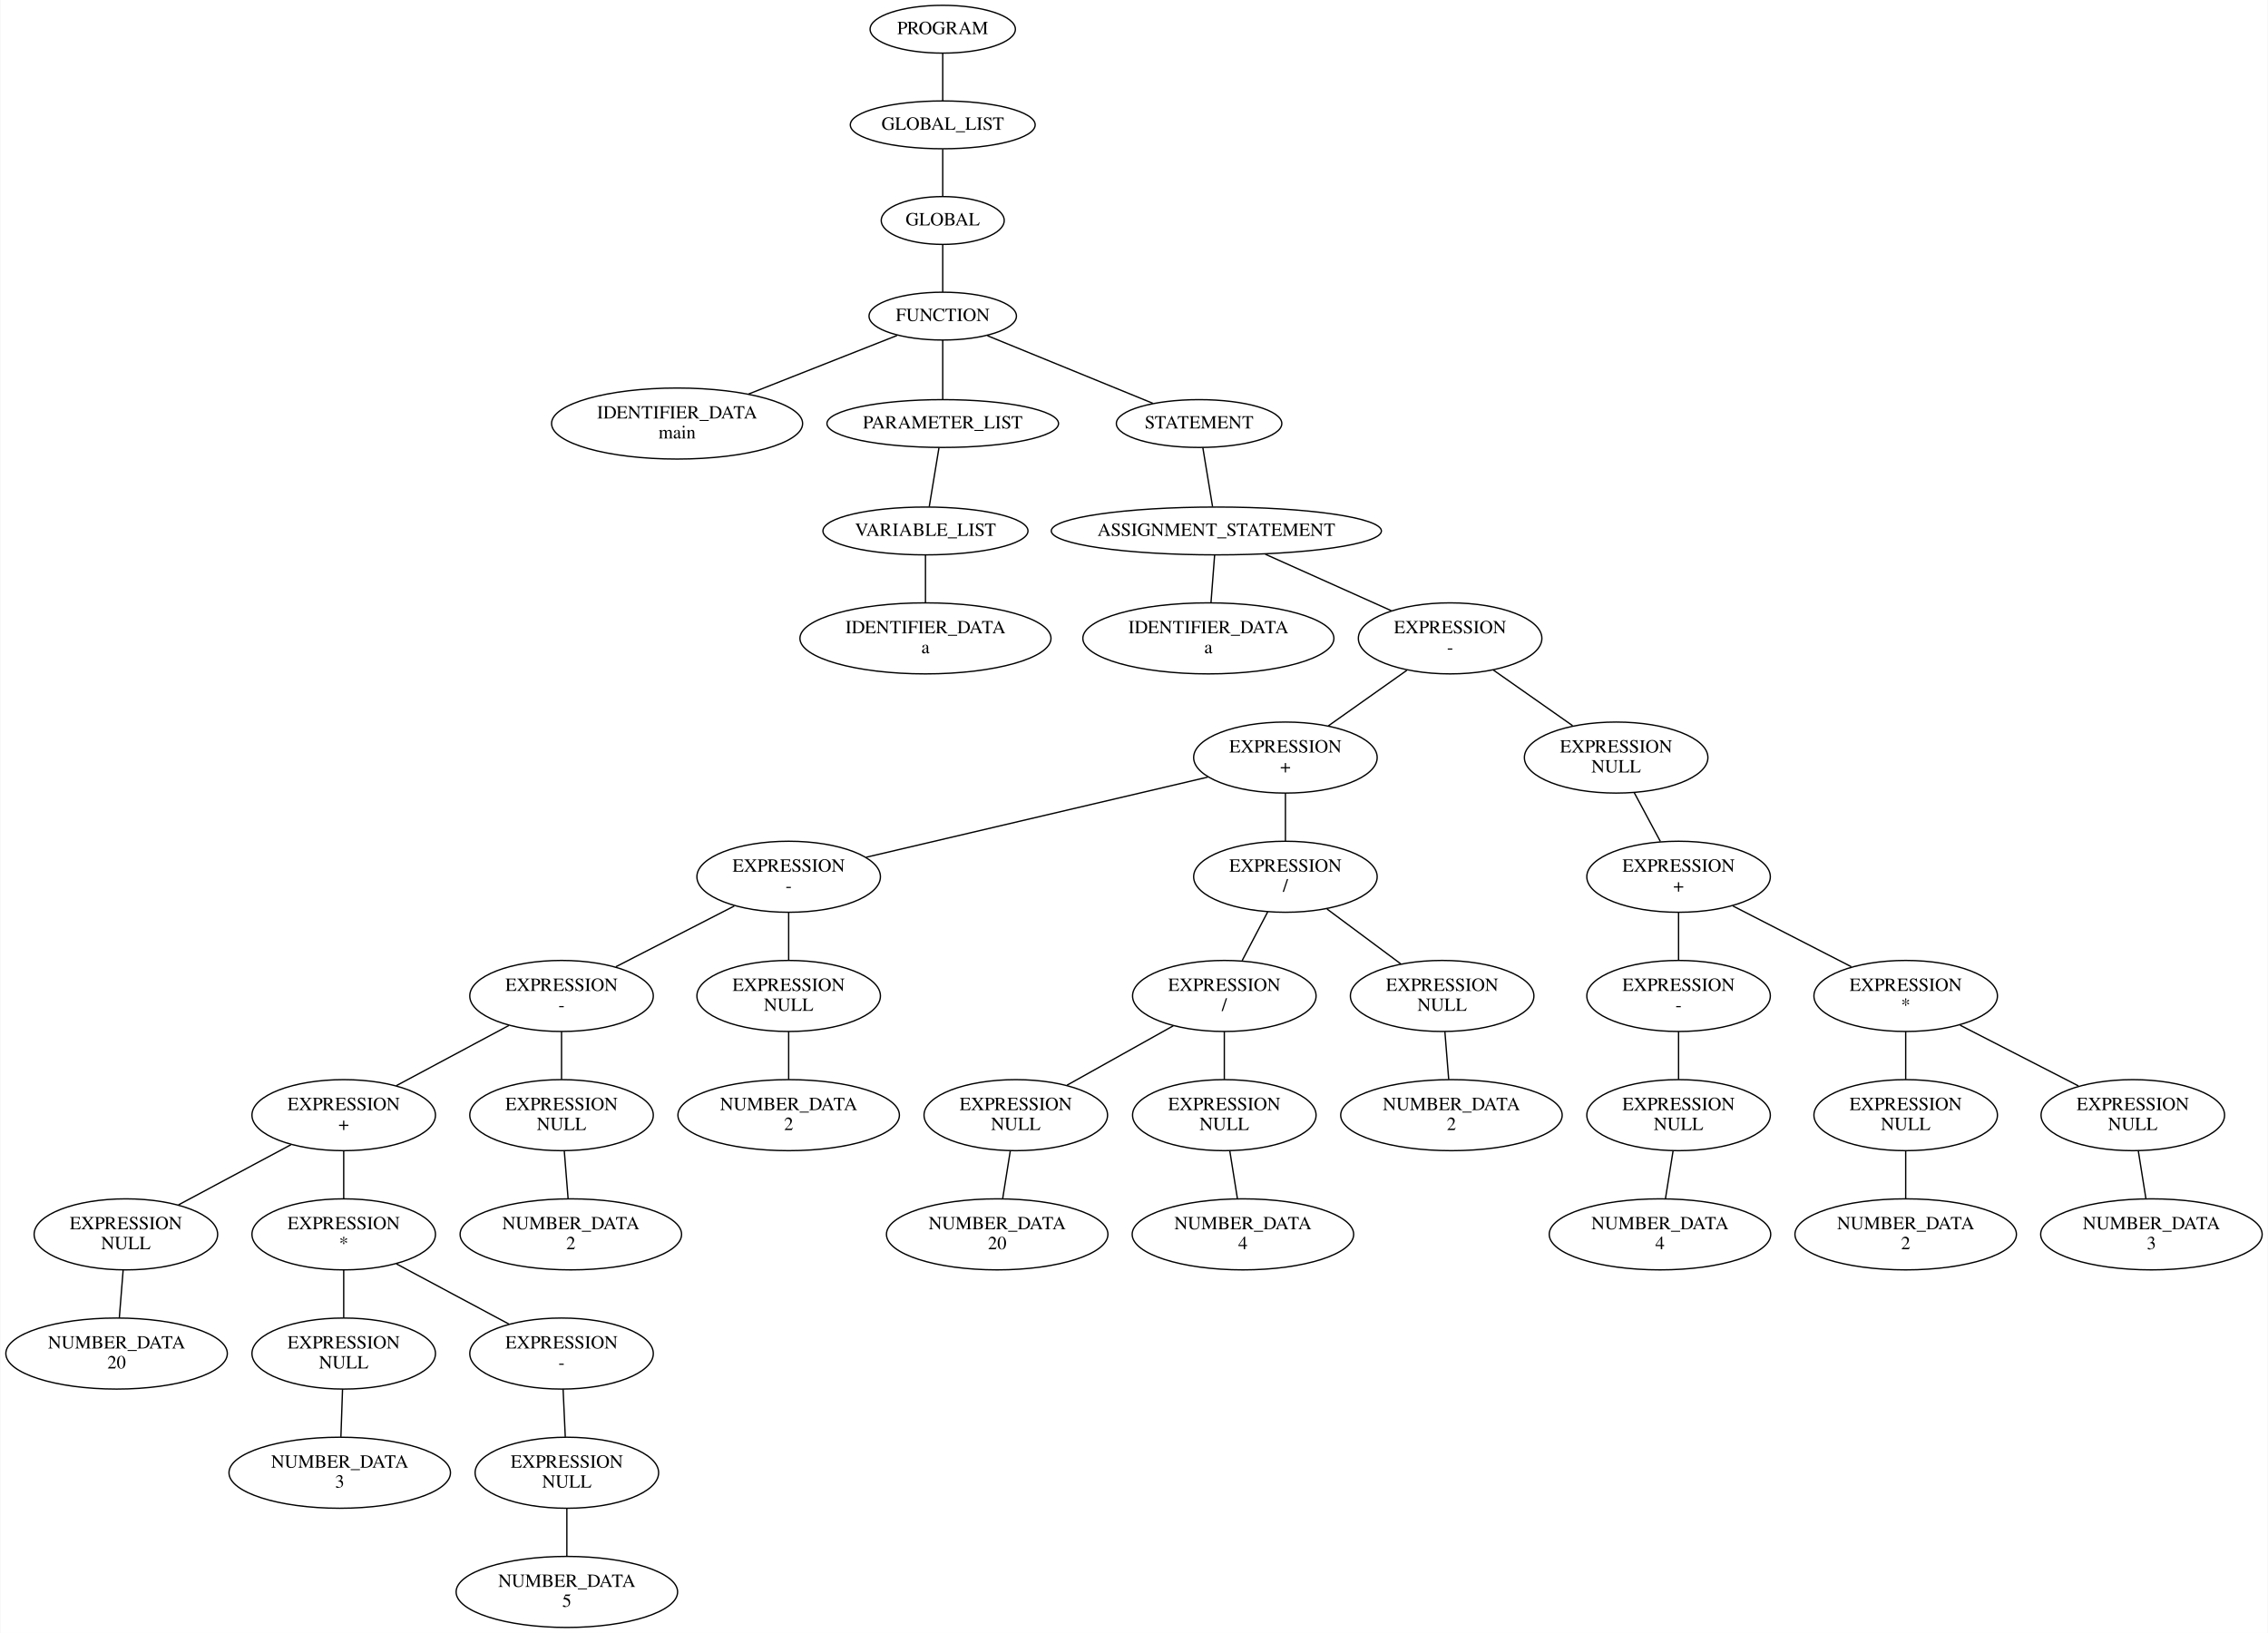
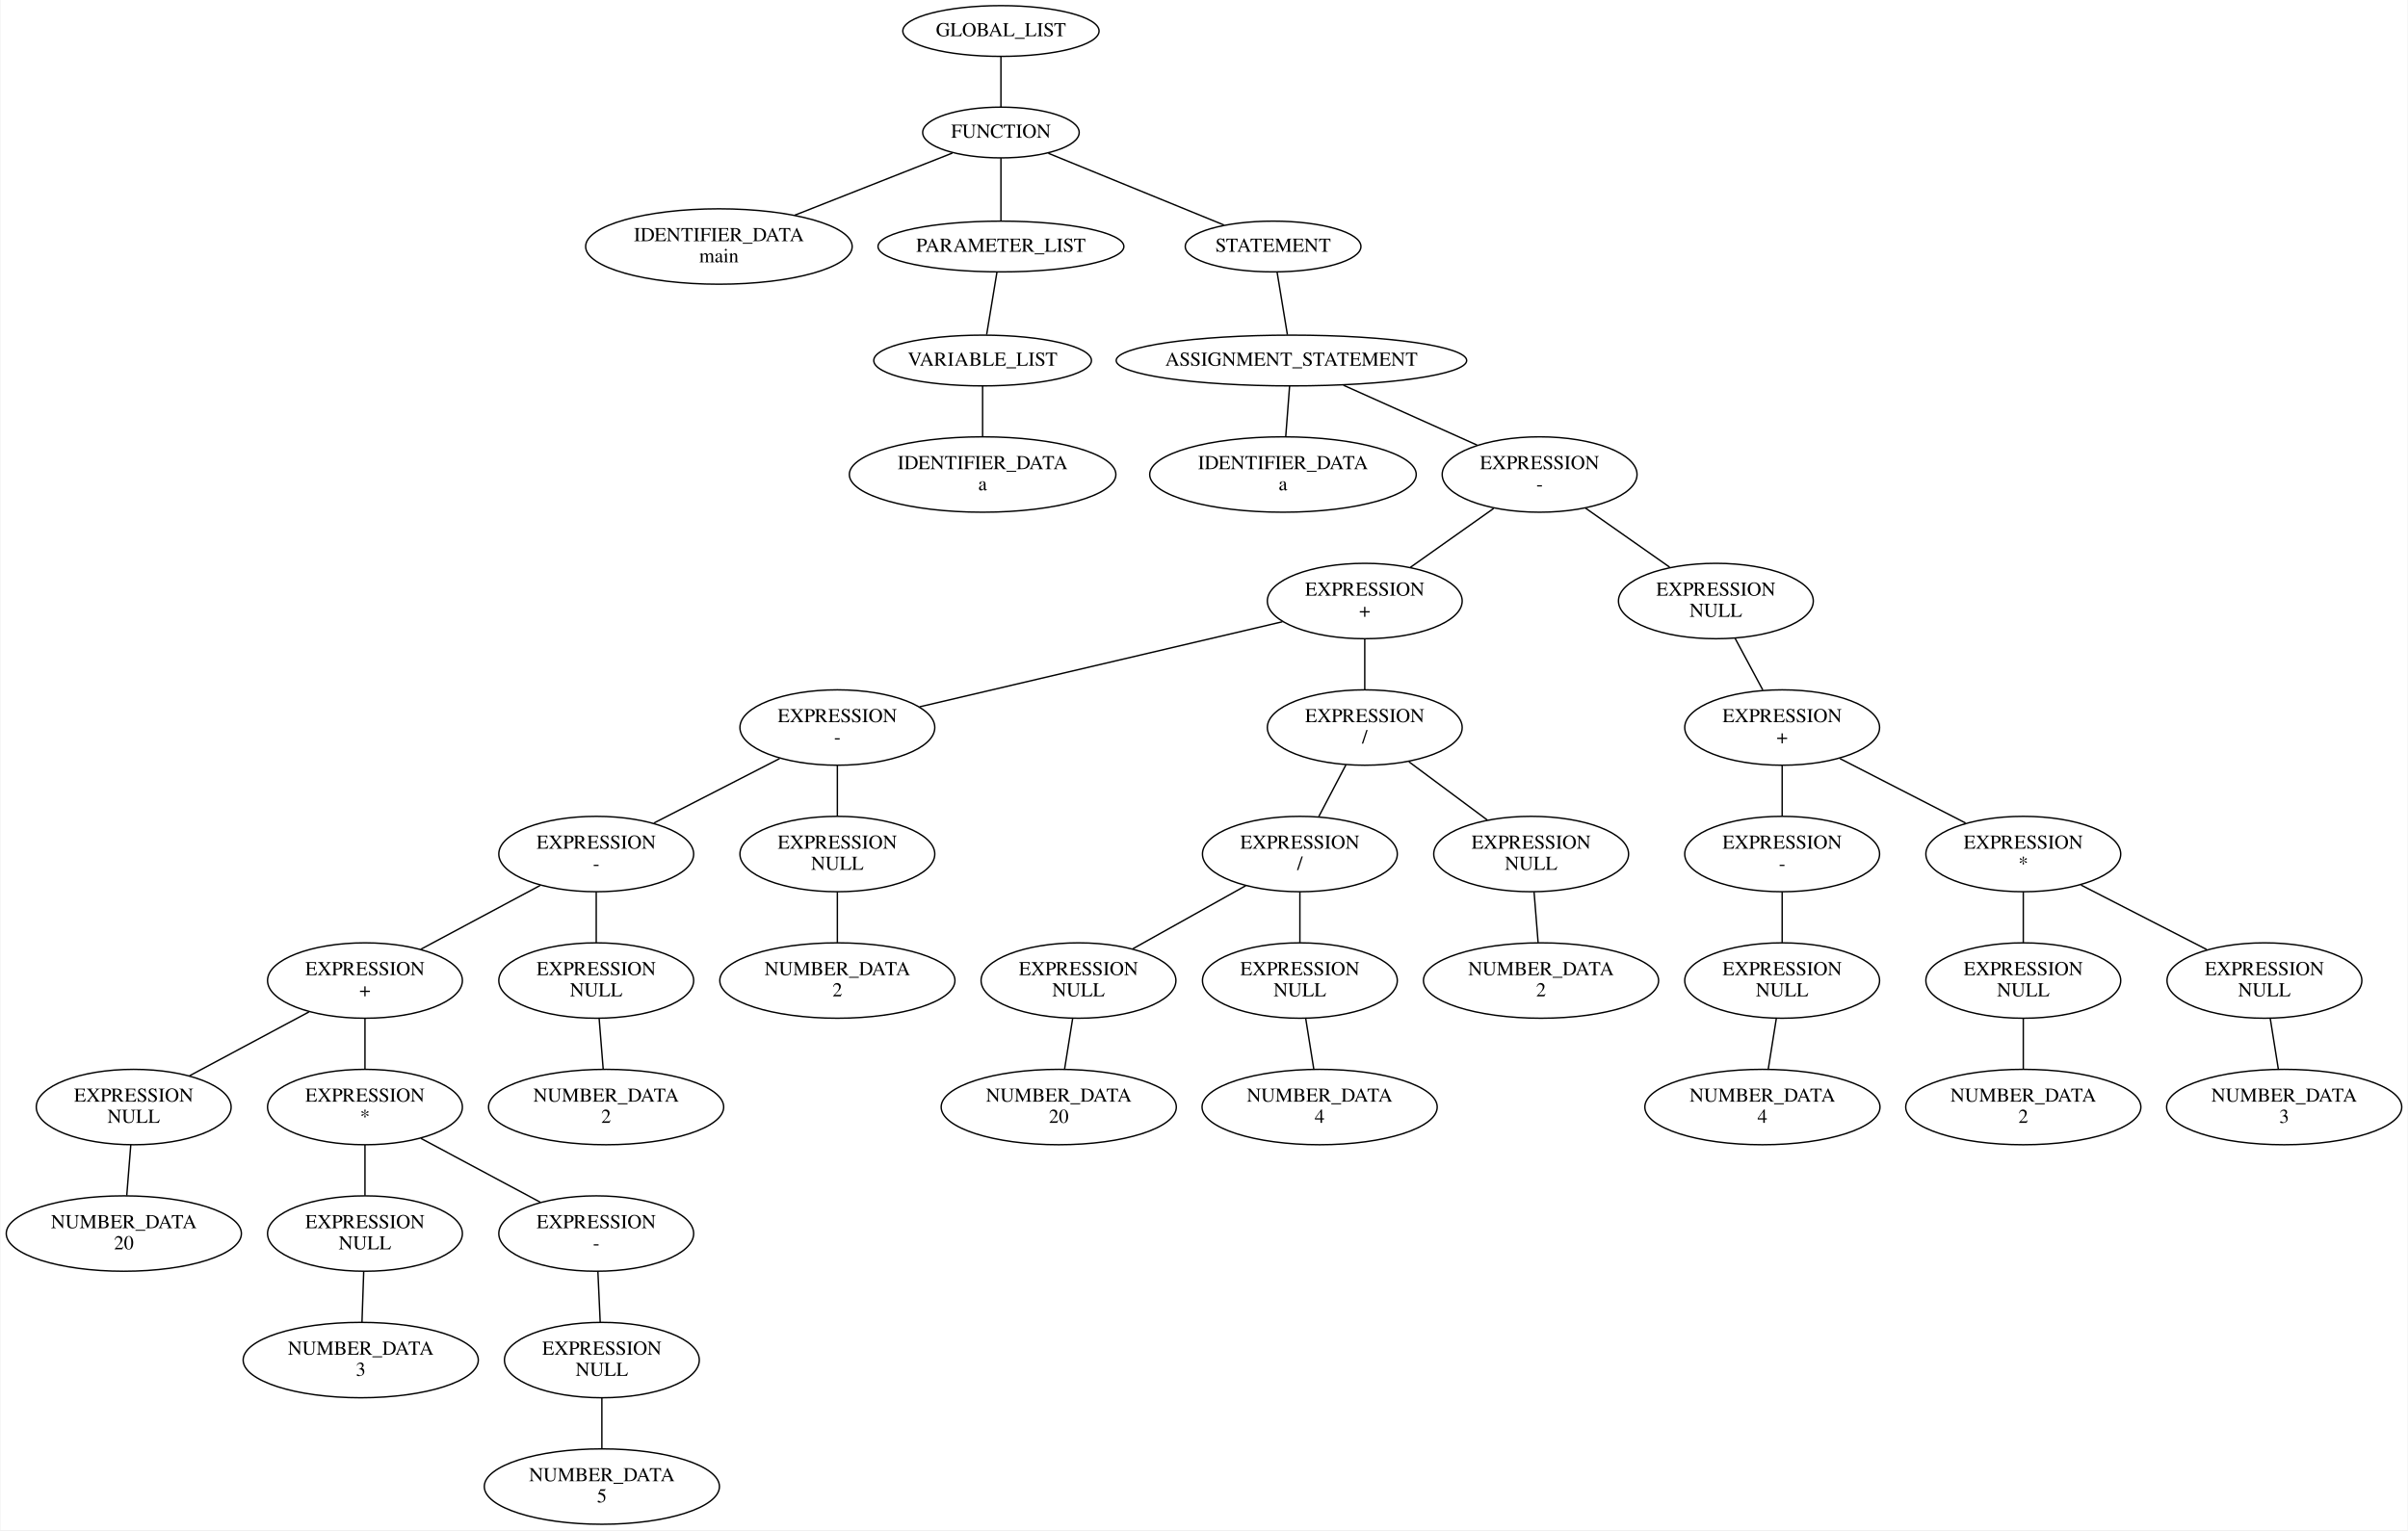
- <svg xmlns="http://www.w3.org/2000/svg" width="1707pt" height="1229pt" viewBox="0.00 0.00 1706.88 1229.40">
-   <g id="graph0" class="graph" transform="scale(1 1) rotate(0) translate(4 1225.4)">
-     <polygon fill="white" stroke="none" points="-4,4 -4,-1225.4 1702.88,-1225.4 1702.88,4 -4,4" />
+ <svg xmlns="http://www.w3.org/2000/svg" width="1707pt" height="1085pt" viewBox="0.00 0.00 1706.88 1085.40">
+   <g id="graph0" class="graph" transform="scale(1 1) rotate(0) translate(4 1081.4)">
+     <polygon fill="white" stroke="none" points="-4,4 -4,-1081.4 1702.88,-1081.4 1702.88,4 -4,4" />
    <g id="node1" class="node">
-       <ellipse fill="none" stroke="black" cx="705.44" cy="-1203.4" rx="54.69" ry="18" />
-       <text text-anchor="middle" x="705.44" y="-1199.7" font-family="Times,serif" font-size="14.00">PROGRAM</text>
+       <ellipse fill="none" stroke="black" cx="705.44" cy="-1059.4" rx="69.59" ry="18" />
+       <text text-anchor="middle" x="705.44" y="-1055.7" font-family="Times,serif" font-size="14.00">GLOBAL_LIST</text>
    </g>
    <g id="node2" class="node">
-       <ellipse fill="none" stroke="black" cx="705.44" cy="-1131.4" rx="69.59" ry="18" />
-       <text text-anchor="middle" x="705.44" y="-1127.7" font-family="Times,serif" font-size="14.00">GLOBAL_LIST</text>
-     </g>
-     <g id="edge1" class="edge">
-       <path fill="none" stroke="black" d="M705.44,-1185.1C705.44,-1174.25 705.44,-1160.32 705.44,-1149.51" />
-     </g>
-     <g id="node3" class="node">
-       <ellipse fill="none" stroke="black" cx="705.44" cy="-1059.4" rx="46.29" ry="18" />
-       <text text-anchor="middle" x="705.44" y="-1055.7" font-family="Times,serif" font-size="14.00">GLOBAL</text>
-     </g>
-     <g id="edge2" class="edge">
-       <path fill="none" stroke="black" d="M705.44,-1113.1C705.44,-1102.25 705.44,-1088.32 705.44,-1077.51" />
-     </g>
-     <g id="node4" class="node">
      <ellipse fill="none" stroke="black" cx="705.44" cy="-987.4" rx="55.49" ry="18" />
      <text text-anchor="middle" x="705.44" y="-983.7" font-family="Times,serif" font-size="14.00">FUNCTION</text>
    </g>
-     <g id="edge3" class="edge">
+     <g id="edge1" class="edge">
      <path fill="none" stroke="black" d="M705.44,-1041.1C705.44,-1030.25 705.44,-1016.32 705.44,-1005.51" />
    </g>
-     <g id="node5" class="node">
+     <g id="node3" class="node">
      <ellipse fill="none" stroke="black" cx="505.44" cy="-906.53" rx="94.51" ry="26.74" />
      <text text-anchor="middle" x="505.44" y="-910.33" font-family="Times,serif" font-size="14.00">IDENTIFIER_DATA</text>
      <text text-anchor="middle" x="505.44" y="-895.33" font-family="Times,serif" font-size="14.00">main</text>
    </g>
-     <g id="edge4" class="edge">
+     <g id="edge2" class="edge">
      <path fill="none" stroke="black" d="M671.06,-972.84C640.34,-960.73 594.84,-942.79 559.3,-928.77" />
    </g>
-     <g id="node6" class="node">
+     <g id="node4" class="node">
      <ellipse fill="none" stroke="black" cx="705.44" cy="-906.53" rx="87.18" ry="18" />
      <text text-anchor="middle" x="705.44" y="-902.83" font-family="Times,serif" font-size="14.00">PARAMETER_LIST</text>
    </g>
-     <g id="edge5" class="edge">
+     <g id="edge3" class="edge">
      <path fill="none" stroke="black" d="M705.44,-969.29C705.44,-956.15 705.44,-938.08 705.44,-924.88" />
    </g>
-     <g id="node9" class="node">
+     <g id="node7" class="node">
      <ellipse fill="none" stroke="black" cx="898.44" cy="-906.53" rx="62.29" ry="18" />
      <text text-anchor="middle" x="898.44" y="-902.83" font-family="Times,serif" font-size="14.00">STATEMENT</text>
    </g>
-     <g id="edge8" class="edge">
+     <g id="edge6" class="edge">
      <path fill="none" stroke="black" d="M739.06,-972.66C773.94,-958.41 828.24,-936.22 863.58,-921.78" />
    </g>
-     <g id="node7" class="node">
+     <g id="node5" class="node">
      <ellipse fill="none" stroke="black" cx="692.44" cy="-825.66" rx="77.19" ry="18" />
      <text text-anchor="middle" x="692.44" y="-821.96" font-family="Times,serif" font-size="14.00">VARIABLE_LIST</text>
    </g>
-     <g id="edge6" class="edge">
+     <g id="edge4" class="edge">
      <path fill="none" stroke="black" d="M702.62,-888.42C700.45,-875.28 697.47,-857.21 695.3,-844.01" />
    </g>
-     <g id="node8" class="node">
+     <g id="node6" class="node">
      <ellipse fill="none" stroke="black" cx="692.44" cy="-744.79" rx="94.51" ry="26.74" />
      <text text-anchor="middle" x="692.44" y="-748.59" font-family="Times,serif" font-size="14.00">IDENTIFIER_DATA</text>
      <text text-anchor="middle" x="692.44" y="-733.59" font-family="Times,serif" font-size="14.00">a</text>
    </g>
-     <g id="edge7" class="edge">
+     <g id="edge5" class="edge">
      <path fill="none" stroke="black" d="M692.44,-807.55C692.44,-797.13 692.44,-783.61 692.44,-771.87" />
    </g>
-     <g id="node10" class="node">
+     <g id="node8" class="node">
      <ellipse fill="none" stroke="black" cx="911.44" cy="-825.66" rx="124.28" ry="18" />
      <text text-anchor="middle" x="911.44" y="-821.96" font-family="Times,serif" font-size="14.00">ASSIGNMENT_STATEMENT</text>
    </g>
-     <g id="edge9" class="edge">
+     <g id="edge7" class="edge">
      <path fill="none" stroke="black" d="M901.26,-888.42C903.43,-875.28 906.4,-857.21 908.58,-844.01" />
    </g>
-     <g id="node11" class="node">
+     <g id="node9" class="node">
      <ellipse fill="none" stroke="black" cx="905.44" cy="-744.79" rx="94.51" ry="26.74" />
      <text text-anchor="middle" x="905.44" y="-748.59" font-family="Times,serif" font-size="14.00">IDENTIFIER_DATA</text>
      <text text-anchor="middle" x="905.44" y="-733.59" font-family="Times,serif" font-size="14.00">a</text>
    </g>
-     <g id="edge10" class="edge">
+     <g id="edge8" class="edge">
      <path fill="none" stroke="black" d="M910.14,-807.55C909.34,-797.13 908.32,-783.61 907.42,-771.87" />
    </g>
-     <g id="node12" class="node">
+     <g id="node10" class="node">
      <ellipse fill="none" stroke="black" cx="1087.44" cy="-744.79" rx="69.09" ry="26.74" />
      <text text-anchor="middle" x="1087.44" y="-748.59" font-family="Times,serif" font-size="14.00">EXPRESSION</text>
      <text text-anchor="middle" x="1087.44" y="-733.59" font-family="Times,serif" font-size="14.00">-</text>
    </g>
-     <g id="edge11" class="edge">
+     <g id="edge9" class="edge">
      <path fill="none" stroke="black" d="M948.33,-808.13C975.95,-795.75 1013.85,-778.77 1043.11,-765.65" />
    </g>
-     <g id="node13" class="node">
+     <g id="node11" class="node">
      <ellipse fill="none" stroke="black" cx="963.44" cy="-655.05" rx="69.09" ry="26.74" />
      <text text-anchor="middle" x="963.44" y="-658.85" font-family="Times,serif" font-size="14.00">EXPRESSION</text>
      <text text-anchor="middle" x="963.44" y="-643.85" font-family="Times,serif" font-size="14.00">+</text>
    </g>
-     <g id="edge12" class="edge">
+     <g id="edge10" class="edge">
      <path fill="none" stroke="black" d="M1054.86,-720.74C1036.63,-707.84 1013.99,-691.82 995.8,-678.95" />
    </g>
-     <g id="node37" class="node">
+     <g id="node35" class="node">
      <ellipse fill="none" stroke="black" cx="1212.44" cy="-655.05" rx="69.09" ry="26.74" />
      <text text-anchor="middle" x="1212.44" y="-658.85" font-family="Times,serif" font-size="14.00">EXPRESSION</text>
      <text text-anchor="middle" x="1212.44" y="-643.85" font-family="Times,serif" font-size="14.00">NULL</text>
    </g>
-     <g id="edge36" class="edge">
+     <g id="edge34" class="edge">
      <path fill="none" stroke="black" d="M1119.95,-720.97C1138.33,-708.07 1161.23,-691.99 1179.65,-679.07" />
    </g>
-     <g id="node14" class="node">
+     <g id="node12" class="node">
      <ellipse fill="none" stroke="black" cx="589.44" cy="-565.31" rx="69.09" ry="26.74" />
      <text text-anchor="middle" x="589.44" y="-569.11" font-family="Times,serif" font-size="14.00">EXPRESSION</text>
      <text text-anchor="middle" x="589.44" y="-554.11" font-family="Times,serif" font-size="14.00">-</text>
    </g>
-     <g id="edge13" class="edge">
+     <g id="edge11" class="edge">
      <path fill="none" stroke="black" d="M905,-640.34C834.84,-623.88 717.89,-596.44 647.77,-580" />
    </g>
-     <g id="node29" class="node">
+     <g id="node27" class="node">
      <ellipse fill="none" stroke="black" cx="963.44" cy="-565.31" rx="69.09" ry="26.74" />
      <text text-anchor="middle" x="963.44" y="-569.11" font-family="Times,serif" font-size="14.00">EXPRESSION</text>
      <text text-anchor="middle" x="963.44" y="-554.11" font-family="Times,serif" font-size="14.00">/</text>
    </g>
-     <g id="edge28" class="edge">
+     <g id="edge26" class="edge">
      <path fill="none" stroke="black" d="M963.44,-628.2C963.44,-616.88 963.44,-603.62 963.44,-592.28" />
    </g>
-     <g id="node15" class="node">
+     <g id="node13" class="node">
      <ellipse fill="none" stroke="black" cx="418.44" cy="-475.57" rx="69.09" ry="26.74" />
      <text text-anchor="middle" x="418.44" y="-479.37" font-family="Times,serif" font-size="14.00">EXPRESSION</text>
      <text text-anchor="middle" x="418.44" y="-464.37" font-family="Times,serif" font-size="14.00">-</text>
    </g>
-     <g id="edge14" class="edge">
+     <g id="edge12" class="edge">
      <path fill="none" stroke="black" d="M548.48,-543.29C521.51,-529.45 486.33,-511.4 459.36,-497.57" />
    </g>
-     <g id="node27" class="node">
+     <g id="node25" class="node">
      <ellipse fill="none" stroke="black" cx="589.44" cy="-475.57" rx="69.09" ry="26.74" />
      <text text-anchor="middle" x="589.44" y="-479.37" font-family="Times,serif" font-size="14.00">EXPRESSION</text>
      <text text-anchor="middle" x="589.44" y="-464.37" font-family="Times,serif" font-size="14.00">NULL</text>
    </g>
-     <g id="edge26" class="edge">
+     <g id="edge24" class="edge">
      <path fill="none" stroke="black" d="M589.44,-538.46C589.44,-527.14 589.44,-513.88 589.44,-502.54" />
    </g>
-     <g id="node16" class="node">
+     <g id="node14" class="node">
      <ellipse fill="none" stroke="black" cx="254.44" cy="-385.83" rx="69.09" ry="26.74" />
      <text text-anchor="middle" x="254.44" y="-389.63" font-family="Times,serif" font-size="14.00">EXPRESSION</text>
      <text text-anchor="middle" x="254.44" y="-374.63" font-family="Times,serif" font-size="14.00">+</text>
    </g>
-     <g id="edge15" class="edge">
+     <g id="edge13" class="edge">
      <path fill="none" stroke="black" d="M378.74,-453.33C353.05,-439.59 319.73,-421.76 294.06,-408.03" />
    </g>
-     <g id="node25" class="node">
+     <g id="node23" class="node">
      <ellipse fill="none" stroke="black" cx="418.44" cy="-385.83" rx="69.09" ry="26.74" />
      <text text-anchor="middle" x="418.44" y="-389.63" font-family="Times,serif" font-size="14.00">EXPRESSION</text>
      <text text-anchor="middle" x="418.44" y="-374.63" font-family="Times,serif" font-size="14.00">NULL</text>
    </g>
-     <g id="edge24" class="edge">
+     <g id="edge22" class="edge">
      <path fill="none" stroke="black" d="M418.44,-448.72C418.44,-437.4 418.44,-424.14 418.44,-412.8" />
    </g>
-     <g id="node17" class="node">
+     <g id="node15" class="node">
      <ellipse fill="none" stroke="black" cx="90.44" cy="-296.09" rx="69.09" ry="26.74" />
      <text text-anchor="middle" x="90.44" y="-299.89" font-family="Times,serif" font-size="14.00">EXPRESSION</text>
      <text text-anchor="middle" x="90.44" y="-284.89" font-family="Times,serif" font-size="14.00">NULL</text>
    </g>
-     <g id="edge16" class="edge">
+     <g id="edge14" class="edge">
      <path fill="none" stroke="black" d="M214.74,-363.59C189.05,-349.85 155.73,-332.02 130.06,-318.29" />
    </g>
-     <g id="node19" class="node">
+     <g id="node17" class="node">
      <ellipse fill="none" stroke="black" cx="254.44" cy="-296.09" rx="69.09" ry="26.74" />
      <text text-anchor="middle" x="254.44" y="-299.89" font-family="Times,serif" font-size="14.00">EXPRESSION</text>
      <text text-anchor="middle" x="254.44" y="-284.89" font-family="Times,serif" font-size="14.00">*</text>
    </g>
-     <g id="edge18" class="edge">
+     <g id="edge16" class="edge">
      <path fill="none" stroke="black" d="M254.44,-358.98C254.44,-347.66 254.44,-334.4 254.44,-323.06" />
    </g>
-     <g id="node18" class="node">
+     <g id="node16" class="node">
      <ellipse fill="none" stroke="black" cx="83.44" cy="-206.35" rx="83.38" ry="26.74" />
      <text text-anchor="middle" x="83.44" y="-210.15" font-family="Times,serif" font-size="14.00">NUMBER_DATA</text>
      <text text-anchor="middle" x="83.44" y="-195.15" font-family="Times,serif" font-size="14.00">20</text>
    </g>
-     <g id="edge17" class="edge">
+     <g id="edge15" class="edge">
      <path fill="none" stroke="black" d="M88.38,-269.24C87.47,-257.92 86.41,-244.66 85.51,-233.32" />
    </g>
-     <g id="node20" class="node">
+     <g id="node18" class="node">
      <ellipse fill="none" stroke="black" cx="254.44" cy="-206.35" rx="69.09" ry="26.74" />
      <text text-anchor="middle" x="254.44" y="-210.15" font-family="Times,serif" font-size="14.00">EXPRESSION</text>
      <text text-anchor="middle" x="254.44" y="-195.15" font-family="Times,serif" font-size="14.00">NULL</text>
    </g>
-     <g id="edge19" class="edge">
+     <g id="edge17" class="edge">
      <path fill="none" stroke="black" d="M254.44,-269.24C254.44,-257.92 254.44,-244.66 254.44,-233.32" />
    </g>
-     <g id="node22" class="node">
+     <g id="node20" class="node">
      <ellipse fill="none" stroke="black" cx="418.44" cy="-206.35" rx="69.09" ry="26.74" />
      <text text-anchor="middle" x="418.44" y="-210.15" font-family="Times,serif" font-size="14.00">EXPRESSION</text>
      <text text-anchor="middle" x="418.44" y="-195.15" font-family="Times,serif" font-size="14.00">-</text>
    </g>
-     <g id="edge21" class="edge">
+     <g id="edge19" class="edge">
      <path fill="none" stroke="black" d="M294.14,-273.85C319.83,-260.11 353.15,-242.28 378.82,-228.55" />
    </g>
-     <g id="node21" class="node">
+     <g id="node19" class="node">
      <ellipse fill="none" stroke="black" cx="251.44" cy="-116.61" rx="83.38" ry="26.74" />
      <text text-anchor="middle" x="251.44" y="-120.41" font-family="Times,serif" font-size="14.00">NUMBER_DATA</text>
      <text text-anchor="middle" x="251.44" y="-105.41" font-family="Times,serif" font-size="14.00">3</text>
    </g>
-     <g id="edge20" class="edge">
+     <g id="edge18" class="edge">
      <path fill="none" stroke="black" d="M253.55,-179.5C253.17,-168.18 252.71,-154.92 252.33,-143.58" />
    </g>
-     <g id="node23" class="node">
+     <g id="node21" class="node">
      <ellipse fill="none" stroke="black" cx="422.44" cy="-116.61" rx="69.09" ry="26.74" />
      <text text-anchor="middle" x="422.44" y="-120.41" font-family="Times,serif" font-size="14.00">EXPRESSION</text>
      <text text-anchor="middle" x="422.44" y="-105.41" font-family="Times,serif" font-size="14.00">NULL</text>
    </g>
-     <g id="edge22" class="edge">
+     <g id="edge20" class="edge">
      <path fill="none" stroke="black" d="M419.62,-179.5C420.13,-168.18 420.74,-154.92 421.25,-143.58" />
    </g>
-     <g id="node24" class="node">
+     <g id="node22" class="node">
      <ellipse fill="none" stroke="black" cx="422.44" cy="-26.87" rx="83.38" ry="26.74" />
      <text text-anchor="middle" x="422.44" y="-30.67" font-family="Times,serif" font-size="14.00">NUMBER_DATA</text>
      <text text-anchor="middle" x="422.44" y="-15.67" font-family="Times,serif" font-size="14.00">5</text>
    </g>
-     <g id="edge23" class="edge">
+     <g id="edge21" class="edge">
      <path fill="none" stroke="black" d="M422.44,-89.76C422.44,-78.44 422.44,-65.18 422.44,-53.84" />
    </g>
-     <g id="node26" class="node">
+     <g id="node24" class="node">
      <ellipse fill="none" stroke="black" cx="425.44" cy="-296.09" rx="83.38" ry="26.74" />
      <text text-anchor="middle" x="425.44" y="-299.89" font-family="Times,serif" font-size="14.00">NUMBER_DATA</text>
      <text text-anchor="middle" x="425.44" y="-284.89" font-family="Times,serif" font-size="14.00">2</text>
    </g>
-     <g id="edge25" class="edge">
+     <g id="edge23" class="edge">
      <path fill="none" stroke="black" d="M420.5,-358.98C421.4,-347.66 422.46,-334.4 423.37,-323.06" />
    </g>
-     <g id="node28" class="node">
+     <g id="node26" class="node">
      <ellipse fill="none" stroke="black" cx="589.44" cy="-385.83" rx="83.38" ry="26.74" />
      <text text-anchor="middle" x="589.44" y="-389.63" font-family="Times,serif" font-size="14.00">NUMBER_DATA</text>
      <text text-anchor="middle" x="589.44" y="-374.63" font-family="Times,serif" font-size="14.00">2</text>
    </g>
-     <g id="edge27" class="edge">
+     <g id="edge25" class="edge">
      <path fill="none" stroke="black" d="M589.44,-448.72C589.44,-437.4 589.44,-424.14 589.44,-412.8" />
    </g>
-     <g id="node30" class="node">
+     <g id="node28" class="node">
      <ellipse fill="none" stroke="black" cx="917.44" cy="-475.57" rx="69.09" ry="26.74" />
      <text text-anchor="middle" x="917.44" y="-479.37" font-family="Times,serif" font-size="14.00">EXPRESSION</text>
      <text text-anchor="middle" x="917.44" y="-464.37" font-family="Times,serif" font-size="14.00">/</text>
    </g>
-     <g id="edge29" class="edge">
+     <g id="edge27" class="edge">
      <path fill="none" stroke="black" d="M950.13,-538.93C944.08,-527.39 936.94,-513.76 930.87,-502.2" />
    </g>
-     <g id="node35" class="node">
+     <g id="node33" class="node">
      <ellipse fill="none" stroke="black" cx="1081.44" cy="-475.57" rx="69.09" ry="26.74" />
      <text text-anchor="middle" x="1081.44" y="-479.37" font-family="Times,serif" font-size="14.00">EXPRESSION</text>
      <text text-anchor="middle" x="1081.44" y="-464.37" font-family="Times,serif" font-size="14.00">NULL</text>
    </g>
-     <g id="edge34" class="edge">
+     <g id="edge32" class="edge">
      <path fill="none" stroke="black" d="M994.75,-541.03C1011.96,-528.23 1033.23,-512.42 1050.39,-499.66" />
    </g>
-     <g id="node31" class="node">
+     <g id="node29" class="node">
      <ellipse fill="none" stroke="black" cx="760.44" cy="-385.83" rx="69.09" ry="26.74" />
      <text text-anchor="middle" x="760.44" y="-389.63" font-family="Times,serif" font-size="14.00">EXPRESSION</text>
      <text text-anchor="middle" x="760.44" y="-374.63" font-family="Times,serif" font-size="14.00">NULL</text>
    </g>
-     <g id="edge30" class="edge">
+     <g id="edge28" class="edge">
      <path fill="none" stroke="black" d="M879.03,-453.11C854.7,-439.51 823.35,-421.99 798.99,-408.38" />
    </g>
-     <g id="node33" class="node">
+     <g id="node31" class="node">
      <ellipse fill="none" stroke="black" cx="917.44" cy="-385.83" rx="69.09" ry="26.74" />
      <text text-anchor="middle" x="917.44" y="-389.63" font-family="Times,serif" font-size="14.00">EXPRESSION</text>
      <text text-anchor="middle" x="917.44" y="-374.63" font-family="Times,serif" font-size="14.00">NULL</text>
    </g>
-     <g id="edge32" class="edge">
+     <g id="edge30" class="edge">
      <path fill="none" stroke="black" d="M917.44,-448.72C917.44,-437.4 917.44,-424.14 917.44,-412.8" />
    </g>
-     <g id="node32" class="node">
+     <g id="node30" class="node">
      <ellipse fill="none" stroke="black" cx="746.44" cy="-296.09" rx="83.38" ry="26.74" />
      <text text-anchor="middle" x="746.44" y="-299.89" font-family="Times,serif" font-size="14.00">NUMBER_DATA</text>
      <text text-anchor="middle" x="746.44" y="-284.89" font-family="Times,serif" font-size="14.00">20</text>
    </g>
-     <g id="edge31" class="edge">
+     <g id="edge29" class="edge">
      <path fill="none" stroke="black" d="M756.31,-358.98C754.51,-347.66 752.39,-334.4 750.58,-323.06" />
    </g>
-     <g id="node34" class="node">
+     <g id="node32" class="node">
      <ellipse fill="none" stroke="black" cx="931.44" cy="-296.09" rx="83.38" ry="26.74" />
      <text text-anchor="middle" x="931.44" y="-299.89" font-family="Times,serif" font-size="14.00">NUMBER_DATA</text>
      <text text-anchor="middle" x="931.44" y="-284.89" font-family="Times,serif" font-size="14.00">4</text>
    </g>
-     <g id="edge33" class="edge">
+     <g id="edge31" class="edge">
      <path fill="none" stroke="black" d="M921.56,-358.98C923.37,-347.66 925.49,-334.4 927.29,-323.06" />
    </g>
-     <g id="node36" class="node">
+     <g id="node34" class="node">
      <ellipse fill="none" stroke="black" cx="1088.44" cy="-385.83" rx="83.38" ry="26.74" />
      <text text-anchor="middle" x="1088.44" y="-389.63" font-family="Times,serif" font-size="14.00">NUMBER_DATA</text>
      <text text-anchor="middle" x="1088.44" y="-374.63" font-family="Times,serif" font-size="14.00">2</text>
    </g>
-     <g id="edge35" class="edge">
+     <g id="edge33" class="edge">
      <path fill="none" stroke="black" d="M1083.5,-448.72C1084.4,-437.4 1085.46,-424.14 1086.37,-412.8" />
    </g>
-     <g id="node38" class="node">
+     <g id="node36" class="node">
      <ellipse fill="none" stroke="black" cx="1259.44" cy="-565.31" rx="69.09" ry="26.74" />
      <text text-anchor="middle" x="1259.44" y="-569.11" font-family="Times,serif" font-size="14.00">EXPRESSION</text>
      <text text-anchor="middle" x="1259.44" y="-554.11" font-family="Times,serif" font-size="14.00">+</text>
    </g>
-     <g id="edge37" class="edge">
+     <g id="edge35" class="edge">
      <path fill="none" stroke="black" d="M1226.03,-628.67C1232.21,-617.13 1239.51,-603.5 1245.71,-591.94" />
    </g>
-     <g id="node39" class="node">
+     <g id="node37" class="node">
      <ellipse fill="none" stroke="black" cx="1259.44" cy="-475.57" rx="69.09" ry="26.74" />
      <text text-anchor="middle" x="1259.44" y="-479.37" font-family="Times,serif" font-size="14.00">EXPRESSION</text>
      <text text-anchor="middle" x="1259.44" y="-464.37" font-family="Times,serif" font-size="14.00">-</text>
    </g>
-     <g id="edge38" class="edge">
+     <g id="edge36" class="edge">
      <path fill="none" stroke="black" d="M1259.44,-538.46C1259.44,-527.14 1259.44,-513.88 1259.44,-502.54" />
    </g>
-     <g id="node42" class="node">
+     <g id="node40" class="node">
      <ellipse fill="none" stroke="black" cx="1430.44" cy="-475.57" rx="69.09" ry="26.74" />
      <text text-anchor="middle" x="1430.44" y="-479.37" font-family="Times,serif" font-size="14.00">EXPRESSION</text>
      <text text-anchor="middle" x="1430.44" y="-464.37" font-family="Times,serif" font-size="14.00">*</text>
    </g>
-     <g id="edge41" class="edge">
+     <g id="edge39" class="edge">
      <path fill="none" stroke="black" d="M1300.4,-543.29C1327.37,-529.45 1362.55,-511.4 1389.52,-497.57" />
    </g>
-     <g id="node40" class="node">
+     <g id="node38" class="node">
      <ellipse fill="none" stroke="black" cx="1259.44" cy="-385.83" rx="69.09" ry="26.74" />
      <text text-anchor="middle" x="1259.44" y="-389.63" font-family="Times,serif" font-size="14.00">EXPRESSION</text>
      <text text-anchor="middle" x="1259.44" y="-374.63" font-family="Times,serif" font-size="14.00">NULL</text>
    </g>
-     <g id="edge39" class="edge">
+     <g id="edge37" class="edge">
      <path fill="none" stroke="black" d="M1259.44,-448.72C1259.44,-437.4 1259.44,-424.14 1259.44,-412.8" />
    </g>
-     <g id="node41" class="node">
+     <g id="node39" class="node">
      <ellipse fill="none" stroke="black" cx="1245.44" cy="-296.09" rx="83.38" ry="26.74" />
      <text text-anchor="middle" x="1245.44" y="-299.89" font-family="Times,serif" font-size="14.00">NUMBER_DATA</text>
      <text text-anchor="middle" x="1245.44" y="-284.89" font-family="Times,serif" font-size="14.00">4</text>
    </g>
-     <g id="edge40" class="edge">
+     <g id="edge38" class="edge">
      <path fill="none" stroke="black" d="M1255.31,-358.98C1253.51,-347.66 1251.39,-334.4 1249.58,-323.06" />
    </g>
-     <g id="node43" class="node">
+     <g id="node41" class="node">
      <ellipse fill="none" stroke="black" cx="1430.44" cy="-385.83" rx="69.09" ry="26.74" />
      <text text-anchor="middle" x="1430.44" y="-389.63" font-family="Times,serif" font-size="14.00">EXPRESSION</text>
      <text text-anchor="middle" x="1430.44" y="-374.63" font-family="Times,serif" font-size="14.00">NULL</text>
    </g>
-     <g id="edge42" class="edge">
+     <g id="edge40" class="edge">
      <path fill="none" stroke="black" d="M1430.44,-448.72C1430.44,-437.4 1430.44,-424.14 1430.44,-412.8" />
    </g>
-     <g id="node45" class="node">
+     <g id="node43" class="node">
      <ellipse fill="none" stroke="black" cx="1601.44" cy="-385.83" rx="69.09" ry="26.74" />
      <text text-anchor="middle" x="1601.44" y="-389.63" font-family="Times,serif" font-size="14.00">EXPRESSION</text>
      <text text-anchor="middle" x="1601.44" y="-374.63" font-family="Times,serif" font-size="14.00">NULL</text>
    </g>
-     <g id="edge44" class="edge">
+     <g id="edge42" class="edge">
      <path fill="none" stroke="black" d="M1471.4,-453.55C1498.37,-439.71 1533.55,-421.66 1560.52,-407.83" />
    </g>
-     <g id="node44" class="node">
+     <g id="node42" class="node">
      <ellipse fill="none" stroke="black" cx="1430.44" cy="-296.09" rx="83.38" ry="26.74" />
      <text text-anchor="middle" x="1430.44" y="-299.89" font-family="Times,serif" font-size="14.00">NUMBER_DATA</text>
      <text text-anchor="middle" x="1430.44" y="-284.89" font-family="Times,serif" font-size="14.00">2</text>
    </g>
-     <g id="edge43" class="edge">
+     <g id="edge41" class="edge">
      <path fill="none" stroke="black" d="M1430.44,-358.98C1430.44,-347.66 1430.44,-334.4 1430.44,-323.06" />
    </g>
-     <g id="node46" class="node">
+     <g id="node44" class="node">
      <ellipse fill="none" stroke="black" cx="1615.44" cy="-296.09" rx="83.38" ry="26.74" />
      <text text-anchor="middle" x="1615.44" y="-299.89" font-family="Times,serif" font-size="14.00">NUMBER_DATA</text>
      <text text-anchor="middle" x="1615.44" y="-284.89" font-family="Times,serif" font-size="14.00">3</text>
    </g>
-     <g id="edge45" class="edge">
+     <g id="edge43" class="edge">
      <path fill="none" stroke="black" d="M1605.56,-358.98C1607.37,-347.66 1609.49,-334.4 1611.29,-323.06" />
    </g>
  </g>
</svg>
